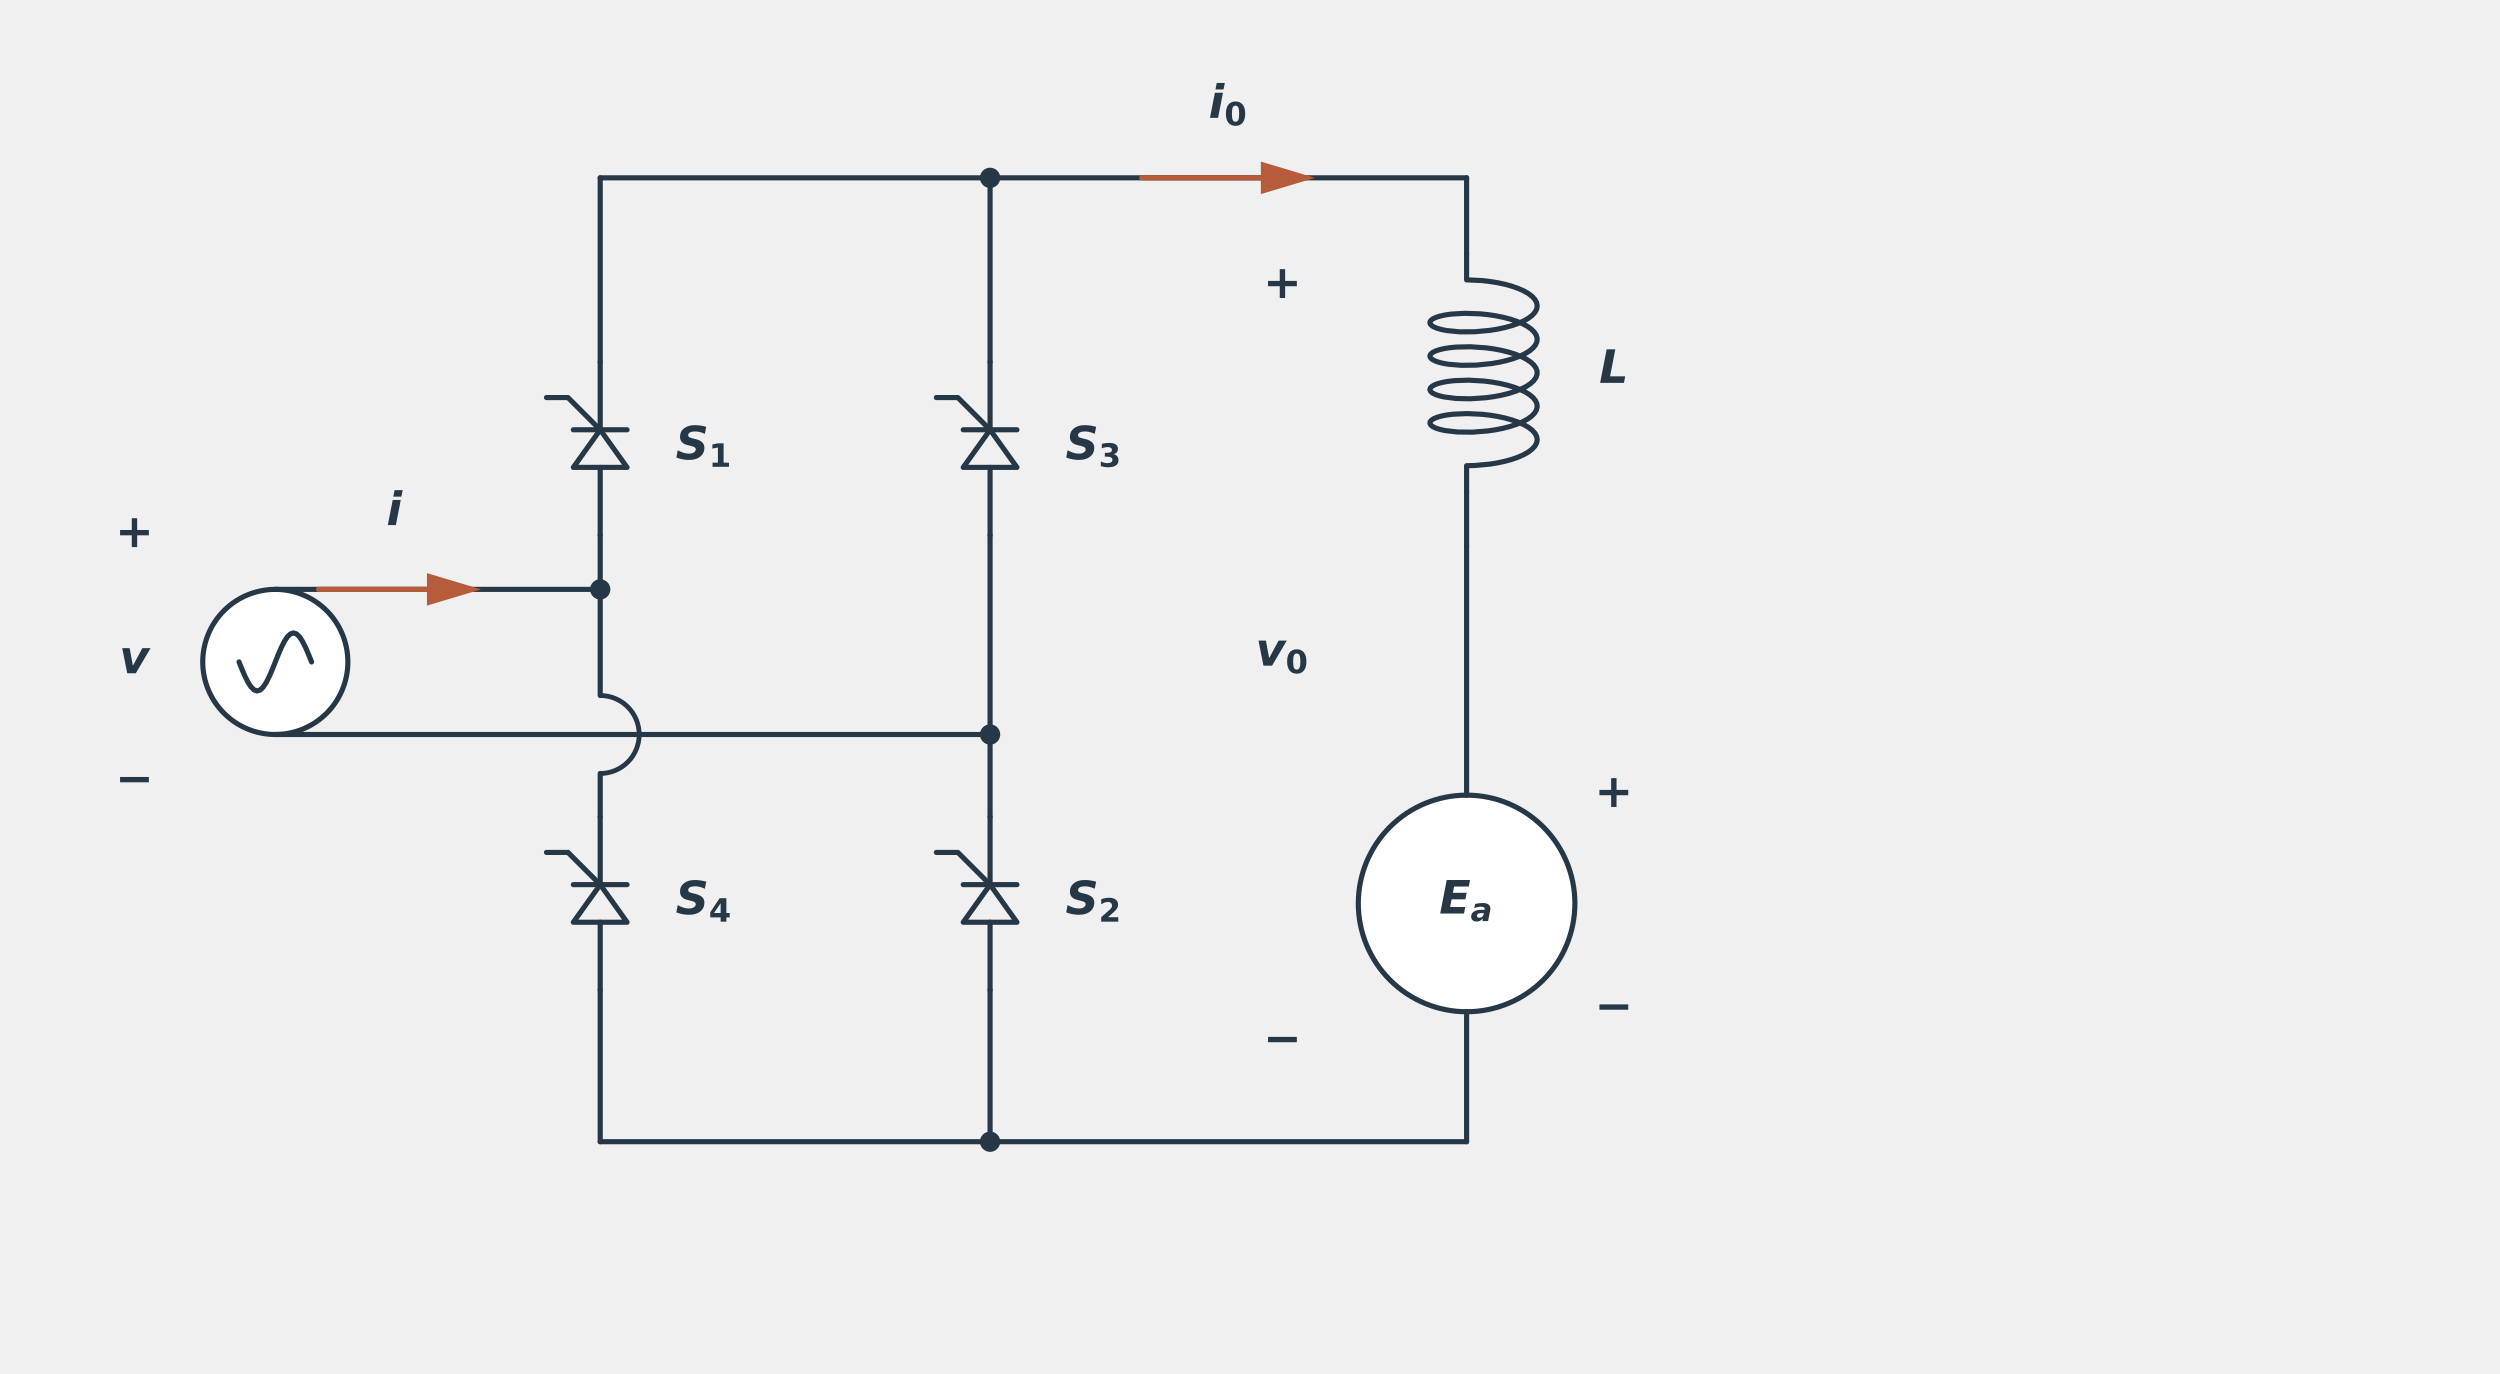
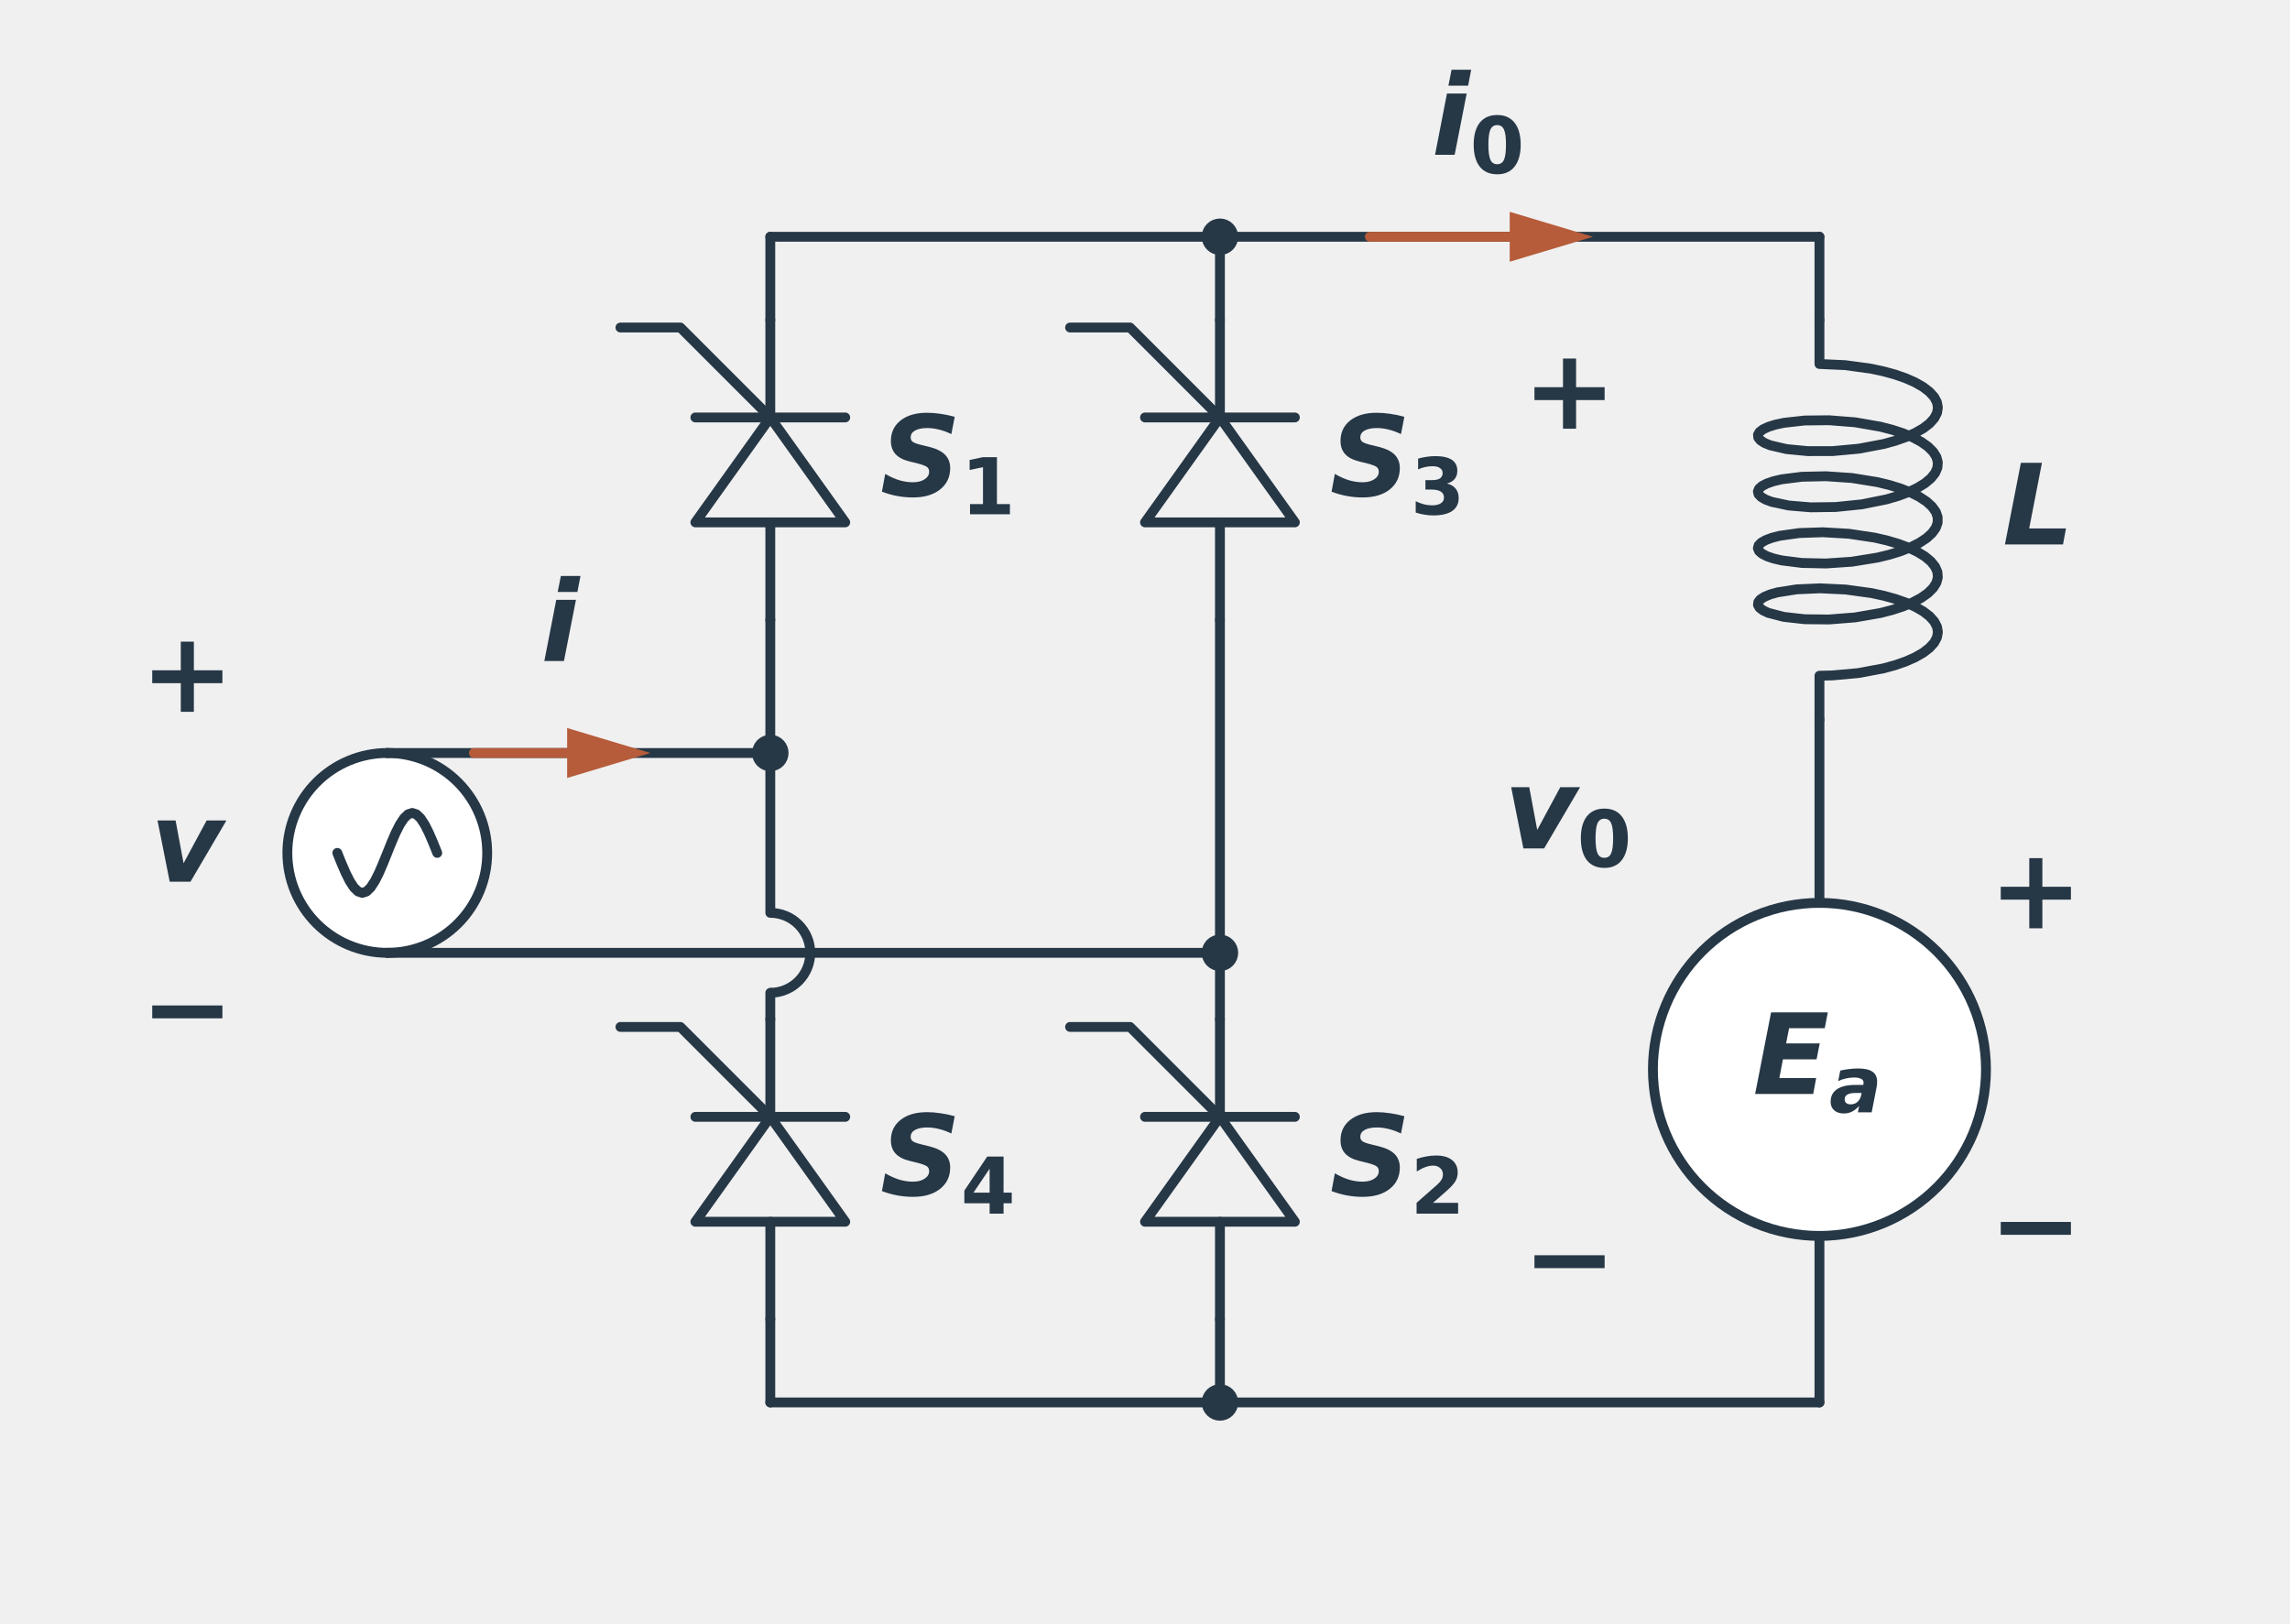
- <svg xmlns="http://www.w3.org/2000/svg" width="777.312pt" height="427.114pt" viewBox="0 0 777.312 427.114" version="1.1">
+ <svg xmlns="http://www.w3.org/2000/svg" width="372.24pt" height="263.859pt" viewBox="0 0 372.24 263.859" version="1.1">
  <defs>
    <style type="text/css">*{stroke-linejoin: round; stroke-linecap: butt}</style>
  </defs>
  <g id="figure_1">
    <g id="patch_1">
-       <path d="M 0 427.114 L 777.312 427.114 L 777.312 0 L 0 0 L 0 427.114 z " style="fill: none" />
+       <path d="M 0 263.859 L 372.24 263.859 L 372.24 0 L 0 0 L 0 263.859 z " style="fill: none" />
    </g>
    <g id="axes_1">
      <g id="patch_2">
-         <path d="M 186.619 240.495 C 189.833 240.495 192.918 239.217 195.191 236.945 C 197.463 234.672 198.741 231.587 198.741 228.373 C 198.741 225.159 197.463 222.074 195.191 219.801 C 192.918 217.529 189.833 216.251 186.619 216.251 " clip-path="url(#pb4f938de0c)" style="fill: none; stroke: #263746; stroke-width: 1.5; stroke-linejoin: miter" />
+         <path d="M 125.213 161.385 C 126.935 161.385 128.589 160.7 129.807 159.482 C 131.025 158.264 131.71 156.611 131.71 154.888 C 131.71 153.166 131.025 151.512 129.807 150.294 C 128.589 149.076 126.935 148.391 125.213 148.391 " clip-path="url(#p6f721d4d35)" style="fill: none; stroke: #263746; stroke-width: 1.6; stroke-linejoin: miter" />
+       </g>
+       <g id="schemdraw-a0-29">
+         <path d="M 137.394 84.913 L 125.213 67.859 L 113.032 84.913 L 137.394 84.913 z " clip-path="url(#p6f721d4d35)" style="fill: none; stroke: #263746; stroke-width: 1.6; stroke-linecap: round" />
      </g>
      <g id="schemdraw-a0-30">
-         <path d="M 194.97 145.322 L 186.619 133.631 L 178.268 145.322 L 194.97 145.322 z " clip-path="url(#pb4f938de0c)" style="fill: none; stroke: #263746; stroke-width: 1.6; stroke-linecap: round" />
+         <path d="M 137.394 198.606 L 125.213 181.552 L 113.032 198.606 L 137.394 198.606 z " clip-path="url(#p6f721d4d35)" style="fill: none; stroke: #263746; stroke-width: 1.6; stroke-linecap: round" />
      </g>
      <g id="schemdraw-a0-31">
-         <path d="M 194.97 286.748 L 186.619 275.057 L 178.268 286.748 L 194.97 286.748 z " clip-path="url(#pb4f938de0c)" style="fill: none; stroke: #263746; stroke-width: 1.6; stroke-linecap: round" />
+         <path d="M 210.483 84.913 L 198.301 67.859 L 186.12 84.913 L 210.483 84.913 z " clip-path="url(#p6f721d4d35)" style="fill: none; stroke: #263746; stroke-width: 1.6; stroke-linecap: round" />
      </g>
      <g id="schemdraw-a0-32">
-         <path d="M 316.192 145.322 L 307.841 133.631 L 299.49 145.322 L 316.192 145.322 z " clip-path="url(#pb4f938de0c)" style="fill: none; stroke: #263746; stroke-width: 1.6; stroke-linecap: round" />
+         <path d="M 210.483 198.606 L 198.301 181.552 L 186.12 198.606 L 210.483 198.606 z " clip-path="url(#p6f721d4d35)" style="fill: none; stroke: #263746; stroke-width: 1.6; stroke-linecap: round" />
      </g>
      <g id="schemdraw-a0-33">
-         <path d="M 316.192 286.748 L 307.841 275.057 L 299.49 286.748 L 316.192 286.748 z " clip-path="url(#pb4f938de0c)" style="fill: none; stroke: #263746; stroke-width: 1.6; stroke-linecap: round" />
+         <path d="M 62.953 154.888 L 62.953 154.888 L 62.953 154.888 M 62.953 122.404 L 62.953 122.404 L 62.953 122.404 L 62.953 122.404 L 62.953 154.888 " clip-path="url(#p6f721d4d35)" style="fill: #ffffff; stroke: #ffffff; stroke-linejoin: miter" />
+       </g>
+       <g id="schemdraw-a0-34">
+         <path d="M 62.953 154.888 C 67.26 154.888 71.392 153.177 74.437 150.131 C 77.483 147.085 79.194 142.954 79.194 138.646 C 79.194 134.339 77.483 130.207 74.437 127.162 C 71.392 124.116 67.26 122.404 62.953 122.404 C 58.645 122.404 54.514 124.116 51.468 127.162 C 48.422 130.207 46.711 134.339 46.711 138.646 C 46.711 142.954 48.422 147.085 51.468 150.131 C 54.514 153.177 58.645 154.888 62.953 154.888 z " clip-path="url(#p6f721d4d35)" style="fill: #ffffff; stroke: #263746; stroke-width: 1.6; stroke-linejoin: miter" />
+       </g>
+       <g id="schemdraw-a0-40">
+         <path d="M 295.753 200.907 L 295.753 200.907 M 295.753 146.767 L 295.753 146.767 L 295.753 146.767 L 295.753 200.907 " clip-path="url(#p6f721d4d35)" style="fill: #ffffff; stroke: #ffffff; stroke-linejoin: miter" />
+       </g>
+       <g id="schemdraw-a0-41">
+         <path d="M 295.753 200.907 C 302.932 200.907 309.817 198.055 314.894 192.978 C 319.97 187.902 322.822 181.016 322.822 173.837 C 322.822 166.658 319.97 159.772 314.894 154.696 C 309.817 149.619 302.932 146.767 295.753 146.767 C 288.574 146.767 281.688 149.619 276.611 154.696 C 271.535 159.772 268.683 166.658 268.683 173.837 C 268.683 181.016 271.535 187.902 276.611 192.978 C 281.688 198.055 288.574 200.907 295.753 200.907 z " clip-path="url(#p6f721d4d35)" style="fill: #ffffff; stroke: #263746; stroke-width: 1.6; stroke-linejoin: miter" />
+       </g>
+       <g id="schemdraw-a0-0">
+         <path d="M 125.213 38.488 L 210.483 38.488 L 295.753 38.488 " clip-path="url(#p6f721d4d35)" style="fill: none; stroke: #263746; stroke-width: 1.6; stroke-linecap: round" />
+       </g>
+       <g id="schemdraw-a0-1">
+         <path d="M 125.213 227.977 L 210.483 227.977 L 295.753 227.977 " clip-path="url(#p6f721d4d35)" style="fill: none; stroke: #263746; stroke-width: 1.6; stroke-linecap: round" />
+       </g>
+       <g id="schemdraw-a0-2">
+         <path d="M 125.213 100.749 L 125.213 84.913 M 137.394 67.859 L 113.032 67.859 M 125.213 67.859 L 125.213 52.023 " clip-path="url(#p6f721d4d35)" style="fill: none; stroke: #263746; stroke-width: 1.6; stroke-linecap: round" />
+       </g>
+       <g id="schemdraw-a0-3">
+         <path d="M 125.213 67.859 L 110.595 53.241 L 100.85 53.241 " clip-path="url(#p6f721d4d35)" style="fill: none; stroke: #263746; stroke-width: 1.6; stroke-linecap: round" />
+       </g>
+       <g id="schemdraw-a0-4">
+         <path d="M 125.213 214.442 L 125.213 198.606 M 137.394 181.552 L 113.032 181.552 M 125.213 181.552 L 125.213 165.716 " clip-path="url(#p6f721d4d35)" style="fill: none; stroke: #263746; stroke-width: 1.6; stroke-linecap: round" />
+       </g>
+       <g id="schemdraw-a0-5">
+         <path d="M 125.213 181.552 L 110.595 166.934 L 100.85 166.934 " clip-path="url(#p6f721d4d35)" style="fill: none; stroke: #263746; stroke-width: 1.6; stroke-linecap: round" />
+       </g>
+       <g id="schemdraw-a0-6">
+         <path d="M 125.213 52.023 L 125.213 45.256 L 125.213 38.488 " clip-path="url(#p6f721d4d35)" style="fill: none; stroke: #263746; stroke-width: 1.6; stroke-linecap: round" />
+       </g>
+       <g id="schemdraw-a0-7">
+         <path d="M 125.213 227.977 L 125.213 221.209 L 125.213 214.442 " clip-path="url(#p6f721d4d35)" style="fill: none; stroke: #263746; stroke-width: 1.6; stroke-linecap: round" />
+       </g>
+       <g id="schemdraw-a0-8">
+         <path d="M 125.213 165.716 L 125.213 163.551 L 125.213 161.385 " clip-path="url(#p6f721d4d35)" style="fill: none; stroke: #263746; stroke-width: 1.6; stroke-linecap: round" />
+       </g>
+       <g id="schemdraw-a0-9">
+         <path d="M 125.213 148.391 L 125.213 124.57 L 125.213 100.749 " clip-path="url(#p6f721d4d35)" style="fill: none; stroke: #263746; stroke-width: 1.6; stroke-linecap: round" />
+       </g>
+       <g id="schemdraw-a0-10">
+         <path d="M 198.301 100.749 L 198.301 84.913 M 210.483 67.859 L 186.12 67.859 M 198.301 67.859 L 198.301 52.023 " clip-path="url(#p6f721d4d35)" style="fill: none; stroke: #263746; stroke-width: 1.6; stroke-linecap: round" />
+       </g>
+       <g id="schemdraw-a0-11">
+         <path d="M 198.301 67.859 L 183.684 53.241 L 173.939 53.241 " clip-path="url(#p6f721d4d35)" style="fill: none; stroke: #263746; stroke-width: 1.6; stroke-linecap: round" />
+       </g>
+       <g id="schemdraw-a0-12">
+         <path d="M 198.301 214.442 L 198.301 198.606 M 210.483 181.552 L 186.12 181.552 M 198.301 181.552 L 198.301 165.716 " clip-path="url(#p6f721d4d35)" style="fill: none; stroke: #263746; stroke-width: 1.6; stroke-linecap: round" />
+       </g>
+       <g id="schemdraw-a0-13">
+         <path d="M 198.301 181.552 L 183.684 166.934 L 173.939 166.934 " clip-path="url(#p6f721d4d35)" style="fill: none; stroke: #263746; stroke-width: 1.6; stroke-linecap: round" />
+       </g>
+       <g id="schemdraw-a0-14">
+         <path d="M 198.301 52.023 L 198.301 45.256 L 198.301 38.488 " clip-path="url(#p6f721d4d35)" style="fill: none; stroke: #263746; stroke-width: 1.6; stroke-linecap: round" />
+       </g>
+       <g id="schemdraw-a0-15">
+         <path d="M 198.301 227.977 L 198.301 221.209 L 198.301 214.442 " clip-path="url(#p6f721d4d35)" style="fill: none; stroke: #263746; stroke-width: 1.6; stroke-linecap: round" />
+       </g>
+       <g id="schemdraw-a0-16">
+         <path d="M 198.301 165.716 L 198.301 133.232 L 198.301 100.749 " clip-path="url(#p6f721d4d35)" style="fill: none; stroke: #263746; stroke-width: 1.6; stroke-linecap: round" />
+       </g>
+       <g id="schemdraw-a0-17">
+         <path d="M 62.953 122.404 L 94.083 122.404 L 125.213 122.404 " clip-path="url(#p6f721d4d35)" style="fill: none; stroke: #263746; stroke-width: 1.6; stroke-linecap: round" />
+       </g>
+       <g id="schemdraw-a0-18">
+         <path d="M 62.953 154.888 L 130.627 154.888 L 198.301 154.888 " clip-path="url(#p6f721d4d35)" style="fill: none; stroke: #263746; stroke-width: 1.6; stroke-linecap: round" />
+       </g>
+       <g id="schemdraw-a0-19">
+         <path d="M 62.953 154.888 L 62.953 154.888 L 62.953 154.888 M 62.953 122.404 L 62.953 122.404 L 62.953 122.404 " clip-path="url(#p6f721d4d35)" style="fill: none; stroke: #263746; stroke-width: 1.6; stroke-linecap: round" />
+       </g>
+       <g id="schemdraw-a0-20">
+         <path d="M 71.073 138.646 L 70.397 136.965 L 69.72 135.398 L 69.043 134.052 L 68.367 133.02 L 67.69 132.371 L 67.013 132.15 L 66.336 132.371 L 65.66 133.02 L 64.983 134.052 L 64.306 135.398 L 63.629 136.965 L 62.953 138.646 L 62.276 140.328 L 61.599 141.895 L 60.922 143.24 L 60.246 144.273 L 59.569 144.922 L 58.892 145.143 L 58.215 144.922 L 57.539 144.273 L 56.862 143.24 L 56.185 141.895 L 55.508 140.328 L 54.832 138.646 " clip-path="url(#p6f721d4d35)" style="fill: none; stroke: #263746; stroke-width: 1.6; stroke-linecap: round" />
+       </g>
+       <g id="schemdraw-a0-21">
+         <path d="M 77.029 122.404 L 91.376 122.404 L 92.188 122.404 " clip-path="url(#p6f721d4d35)" style="fill: none; stroke: #b65c3b; stroke-width: 1.6; stroke-linecap: round" />
      </g>
      <g id="schemdraw-a0-39">
-         <path d="M 85.6 228.373 L 85.6 228.373 M 85.6 183.252 L 85.6 183.252 L 85.6 183.252 L 85.6 228.373 " clip-path="url(#pb4f938de0c)" style="fill: #ffffff; stroke: #ffffff; stroke-linejoin: miter" />
-       </g>
-       <g id="schemdraw-a0-40">
-         <path d="M 85.6 228.373 C 91.583 228.373 97.322 225.996 101.553 221.765 C 105.784 217.535 108.161 211.796 108.161 205.812 C 108.161 199.829 105.784 194.09 101.553 189.859 C 97.322 185.629 91.583 183.252 85.6 183.252 C 79.617 183.252 73.878 185.629 69.647 189.859 C 65.417 194.09 63.039 199.829 63.039 205.812 C 63.039 211.796 65.417 217.535 69.647 221.765 C 73.878 225.996 79.617 228.373 85.6 228.373 z " clip-path="url(#pb4f938de0c)" style="fill: #ffffff; stroke: #263746; stroke-width: 1.6; stroke-linejoin: miter" />
-       </g>
-       <g id="schemdraw-a0-41">
-         <path d="M 456.002 314.576 L 456.002 314.576 M 456.002 247.23 L 456.002 247.23 L 456.002 247.23 L 456.002 314.576 " clip-path="url(#pb4f938de0c)" style="fill: #ffffff; stroke: #ffffff; stroke-linejoin: miter" />
+         <path d="M 92.188 118.344 L 105.723 122.404 L 92.188 126.465 z " clip-path="url(#p6f721d4d35)" style="fill: #b65c3b" />
+       </g>
+       <g id="schemdraw-a0-22">
+         <path d="M 295.753 38.488 L 295.753 45.256 L 295.753 52.023 " clip-path="url(#p6f721d4d35)" style="fill: none; stroke: #263746; stroke-width: 1.6; stroke-linecap: round" />
+       </g>
+       <g id="schemdraw-a0-23">
+         <path d="M 295.753 52.023 L 295.753 59.169 L 299.925 59.358 L 304.135 59.932 L 306.143 60.361 L 308.03 60.878 L 309.755 61.479 L 311.282 62.153 L 312.58 62.892 L 313.62 63.685 L 314.381 64.518 L 314.847 65.38 L 315.007 66.256 L 314.86 67.132 L 314.406 67.995 L 313.658 68.83 L 312.629 69.624 L 311.341 70.366 L 309.823 71.043 L 308.105 71.646 L 306.225 72.168 L 302.136 72.939 L 297.899 73.328 L 293.87 73.337 L 290.387 73.001 L 287.741 72.384 L 286.804 71.996 L 286.154 71.571 L 285.803 71.124 L 285.76 70.668 L 286.025 70.217 L 286.592 69.785 L 287.449 69.386 L 288.579 69.032 L 289.958 68.735 L 293.34 68.355 L 297.312 68.313 L 301.541 68.647 L 305.672 69.366 L 307.591 69.863 L 309.358 70.444 L 310.936 71.101 L 312.291 71.826 L 313.395 72.607 L 314.225 73.432 L 314.763 74.288 L 314.997 75.162 L 314.923 76.039 L 314.542 76.906 L 313.863 77.749 L 312.9 78.554 L 311.672 79.31 L 310.206 80.003 L 308.533 80.625 L 306.688 81.167 L 302.641 81.983 L 298.403 82.418 L 294.33 82.472 L 290.765 82.174 L 288.005 81.586 L 287.003 81.209 L 286.283 80.792 L 285.86 80.349 L 285.742 79.894 L 285.933 79.44 L 286.429 79.003 L 287.218 78.594 L 288.285 78.228 L 289.606 77.917 L 292.898 77.5 L 296.816 77.415 L 301.032 77.703 L 305.194 78.377 L 307.144 78.852 L 308.951 79.414 L 310.577 80.054 L 311.989 80.763 L 313.155 81.532 L 314.052 82.347 L 314.661 83.197 L 314.969 84.068 L 314.969 84.946 L 314.661 85.817 L 314.052 86.666 L 313.155 87.482 L 311.989 88.25 L 310.577 88.96 L 308.951 89.6 L 307.144 90.161 L 305.194 90.637 L 301.032 91.31 L 296.816 91.599 L 292.898 91.514 L 289.606 91.097 L 288.285 90.786 L 287.218 90.419 L 286.429 90.011 L 285.933 89.573 L 285.742 89.12 L 285.86 88.664 L 286.283 88.222 L 287.003 87.805 L 288.005 87.428 L 289.268 87.102 L 292.464 86.65 L 296.324 86.522 L 300.523 86.765 L 304.71 87.392 L 306.688 87.847 L 308.533 88.388 L 310.206 89.01 L 311.672 89.704 L 312.9 90.459 L 313.863 91.264 L 314.542 92.107 L 314.923 92.974 L 314.997 93.852 L 314.763 94.726 L 314.225 95.582 L 313.395 96.407 L 312.291 97.188 L 310.936 97.912 L 309.358 98.57 L 307.591 99.151 L 305.672 99.648 L 301.541 100.366 L 297.312 100.701 L 293.34 100.659 L 289.958 100.279 L 287.449 99.628 L 286.592 99.228 L 286.025 98.796 L 285.76 98.345 L 285.803 97.889 L 286.154 97.442 L 286.804 97.018 L 287.741 96.63 L 288.943 96.291 L 292.041 95.804 L 295.837 95.635 L 300.014 95.832 L 304.221 96.413 L 306.225 96.846 L 308.105 97.367 L 309.823 97.971 L 311.341 98.648 L 312.629 99.389 L 313.658 100.184 L 314.406 101.019 L 314.86 101.882 L 315.007 102.758 L 314.847 103.634 L 314.381 104.495 L 313.62 105.329 L 312.58 106.122 L 311.282 106.861 L 309.755 107.535 L 308.03 108.135 L 306.143 108.653 L 302.048 109.417 L 297.812 109.797 L 295.753 109.844 L 295.753 116.991 L 295.753 116.991 " clip-path="url(#p6f721d4d35)" style="fill: none; stroke: #263746; stroke-width: 1.6; stroke-linecap: round" />
+       </g>
+       <g id="schemdraw-a0-24">
+         <path d="M 295.753 116.991 L 295.753 131.879 L 295.753 146.767 " clip-path="url(#p6f721d4d35)" style="fill: none; stroke: #263746; stroke-width: 1.6; stroke-linecap: round" />
+       </g>
+       <g id="schemdraw-a0-25">
+         <path d="M 295.753 200.907 L 295.753 200.907 M 295.753 146.767 L 295.753 146.767 " clip-path="url(#p6f721d4d35)" style="fill: none; stroke: #263746; stroke-width: 1.6; stroke-linecap: round" />
+       </g>
+       <g id="schemdraw-a0-26">
+         <path d="M 295.753 200.907 L 295.753 214.442 L 295.753 227.977 " clip-path="url(#p6f721d4d35)" style="fill: none; stroke: #263746; stroke-width: 1.6; stroke-linecap: round" />
+       </g>
+       <g id="schemdraw-a0-27">
+         <path d="M 222.664 38.488 L 240.801 38.488 L 245.403 38.488 " clip-path="url(#p6f721d4d35)" style="fill: none; stroke: #b65c3b; stroke-width: 1.6; stroke-linecap: round" />
      </g>
      <g id="schemdraw-a0-42">
-         <path d="M 456.002 314.576 C 464.932 314.576 473.497 311.028 479.812 304.713 C 486.127 298.399 489.675 289.833 489.675 280.903 C 489.675 271.973 486.127 263.407 479.812 257.093 C 473.497 250.778 464.932 247.23 456.002 247.23 C 447.072 247.23 438.506 250.778 432.191 257.093 C 425.877 263.407 422.329 271.973 422.329 280.903 C 422.329 289.833 425.877 298.399 432.191 304.713 C 438.506 311.028 447.072 314.576 456.002 314.576 z " clip-path="url(#pb4f938de0c)" style="fill: #ffffff; stroke: #263746; stroke-width: 1.6; stroke-linejoin: miter" />
-       </g>
-       <g id="schemdraw-a0-0">
-         <path d="M 186.619 112.539 L 186.619 83.917 L 186.619 55.295 " clip-path="url(#pb4f938de0c)" style="fill: none; stroke: #263746; stroke-width: 1.6; stroke-linecap: round" />
-       </g>
-       <g id="schemdraw-a0-1">
-         <path d="M 186.619 55.295 L 321.31 55.295 L 456.002 55.295 " clip-path="url(#pb4f938de0c)" style="fill: none; stroke: #263746; stroke-width: 1.6; stroke-linecap: round" />
-       </g>
-       <g id="schemdraw-a0-2">
-         <path d="M 186.619 307.841 L 186.619 331.412 L 186.619 354.983 " clip-path="url(#pb4f938de0c)" style="fill: none; stroke: #263746; stroke-width: 1.6; stroke-linecap: round" />
-       </g>
-       <g id="schemdraw-a0-3">
-         <path d="M 186.619 354.983 L 321.31 354.983 L 456.002 354.983 " clip-path="url(#pb4f938de0c)" style="fill: none; stroke: #263746; stroke-width: 1.6; stroke-linecap: round" />
-       </g>
-       <g id="schemdraw-a0-4">
-         <path d="M 307.841 112.539 L 307.841 83.917 L 307.841 55.295 " clip-path="url(#pb4f938de0c)" style="fill: none; stroke: #263746; stroke-width: 1.6; stroke-linecap: round" />
-       </g>
-       <g id="schemdraw-a0-5">
-         <path d="M 307.841 307.841 L 307.841 331.412 L 307.841 354.983 " clip-path="url(#pb4f938de0c)" style="fill: none; stroke: #263746; stroke-width: 1.6; stroke-linecap: round" />
-       </g>
-       <g id="schemdraw-a0-6">
-         <path d="M 186.619 166.415 L 186.619 145.322 M 194.97 133.631 L 178.268 133.631 M 186.619 133.631 L 186.619 112.539 " clip-path="url(#pb4f938de0c)" style="fill: none; stroke: #263746; stroke-width: 1.6; stroke-linecap: round" />
-       </g>
-       <g id="schemdraw-a0-7">
-         <path d="M 186.619 133.631 L 176.598 123.61 L 169.917 123.61 " clip-path="url(#pb4f938de0c)" style="fill: none; stroke: #263746; stroke-width: 1.6; stroke-linecap: round" />
-       </g>
-       <g id="schemdraw-a0-8">
-         <path d="M 186.619 307.841 L 186.619 286.748 M 194.97 275.057 L 178.268 275.057 M 186.619 275.057 L 186.619 253.965 " clip-path="url(#pb4f938de0c)" style="fill: none; stroke: #263746; stroke-width: 1.6; stroke-linecap: round" />
-       </g>
-       <g id="schemdraw-a0-9">
-         <path d="M 186.619 275.057 L 176.598 265.036 L 169.917 265.036 " clip-path="url(#pb4f938de0c)" style="fill: none; stroke: #263746; stroke-width: 1.6; stroke-linecap: round" />
-       </g>
-       <g id="schemdraw-a0-10">
-         <path d="M 186.619 253.965 L 186.619 247.23 L 186.619 240.495 " clip-path="url(#pb4f938de0c)" style="fill: none; stroke: #263746; stroke-width: 1.6; stroke-linecap: round" />
-       </g>
-       <g id="schemdraw-a0-11">
-         <path d="M 186.619 216.251 L 186.619 191.333 L 186.619 166.415 " clip-path="url(#pb4f938de0c)" style="fill: none; stroke: #263746; stroke-width: 1.6; stroke-linecap: round" />
-       </g>
-       <g id="schemdraw-a0-12">
-         <path d="M 307.841 166.415 L 307.841 145.322 M 316.192 133.631 L 299.49 133.631 M 307.841 133.631 L 307.841 112.539 " clip-path="url(#pb4f938de0c)" style="fill: none; stroke: #263746; stroke-width: 1.6; stroke-linecap: round" />
-       </g>
-       <g id="schemdraw-a0-13">
-         <path d="M 307.841 133.631 L 297.82 123.61 L 291.139 123.61 " clip-path="url(#pb4f938de0c)" style="fill: none; stroke: #263746; stroke-width: 1.6; stroke-linecap: round" />
-       </g>
-       <g id="schemdraw-a0-14">
-         <path d="M 307.841 307.841 L 307.841 286.748 M 316.192 275.057 L 299.49 275.057 M 307.841 275.057 L 307.841 253.965 " clip-path="url(#pb4f938de0c)" style="fill: none; stroke: #263746; stroke-width: 1.6; stroke-linecap: round" />
-       </g>
-       <g id="schemdraw-a0-15">
-         <path d="M 307.841 275.057 L 297.82 265.036 L 291.139 265.036 " clip-path="url(#pb4f938de0c)" style="fill: none; stroke: #263746; stroke-width: 1.6; stroke-linecap: round" />
-       </g>
-       <g id="schemdraw-a0-16">
-         <path d="M 307.841 253.965 L 307.841 210.19 L 307.841 166.415 " clip-path="url(#pb4f938de0c)" style="fill: none; stroke: #263746; stroke-width: 1.6; stroke-linecap: round" />
-       </g>
-       <g id="schemdraw-a0-17">
-         <path d="M 85.6 183.252 L 136.11 183.252 L 186.619 183.252 " clip-path="url(#pb4f938de0c)" style="fill: none; stroke: #263746; stroke-width: 1.6; stroke-linecap: round" />
-       </g>
-       <g id="schemdraw-a0-18">
-         <path d="M 85.6 228.373 L 196.721 228.373 L 307.841 228.373 " clip-path="url(#pb4f938de0c)" style="fill: none; stroke: #263746; stroke-width: 1.6; stroke-linecap: round" />
-       </g>
-       <g id="schemdraw-a0-19">
-         <path d="M 99.069 183.252 L 124.324 183.252 L 132.742 183.252 " clip-path="url(#pb4f938de0c)" style="fill: none; stroke: #b65c3b; stroke-width: 1.6; stroke-linecap: round" />
+         <path d="M 245.403 34.428 L 258.938 38.488 L 245.403 42.549 z " clip-path="url(#p6f721d4d35)" style="fill: #b65c3b" />
+       </g>
+       <g id="schemdraw-a0-35">
+         <path d="M 125.213 124.57 C 125.787 124.57 126.338 124.342 126.744 123.936 C 127.15 123.53 127.379 122.979 127.379 122.404 C 127.379 121.83 127.15 121.279 126.744 120.873 C 126.338 120.467 125.787 120.239 125.213 120.239 C 124.639 120.239 124.088 120.467 123.682 120.873 C 123.276 121.279 123.047 121.83 123.047 122.404 C 123.047 122.979 123.276 123.53 123.682 123.936 C 124.088 124.342 124.639 124.57 125.213 124.57 z " clip-path="url(#p6f721d4d35)" style="fill: #263746; stroke: #263746; stroke-width: 1.6; stroke-linejoin: miter" />
+       </g>
+       <g id="schemdraw-a0-36">
+         <path d="M 198.301 157.054 C 198.876 157.054 199.427 156.826 199.833 156.419 C 200.239 156.013 200.467 155.462 200.467 154.888 C 200.467 154.314 200.239 153.763 199.833 153.357 C 199.427 152.951 198.876 152.723 198.301 152.723 C 197.727 152.723 197.176 152.951 196.77 153.357 C 196.364 153.763 196.136 154.314 196.136 154.888 C 196.136 155.462 196.364 156.013 196.77 156.419 C 197.176 156.826 197.727 157.054 198.301 157.054 z " clip-path="url(#p6f721d4d35)" style="fill: #263746; stroke: #263746; stroke-width: 1.6; stroke-linejoin: miter" />
+       </g>
+       <g id="schemdraw-a0-37">
+         <path d="M 198.301 40.654 C 198.876 40.654 199.427 40.426 199.833 40.019 C 200.239 39.613 200.467 39.062 200.467 38.488 C 200.467 37.914 200.239 37.363 199.833 36.957 C 199.427 36.551 198.876 36.323 198.301 36.323 C 197.727 36.323 197.176 36.551 196.77 36.957 C 196.364 37.363 196.136 37.914 196.136 38.488 C 196.136 39.062 196.364 39.613 196.77 40.019 C 197.176 40.426 197.727 40.654 198.301 40.654 z " clip-path="url(#p6f721d4d35)" style="fill: #263746; stroke: #263746; stroke-width: 1.6; stroke-linejoin: miter" />
      </g>
      <g id="schemdraw-a0-38">
-         <path d="M 132.742 178.201 L 149.579 183.252 L 132.742 188.303 z " clip-path="url(#pb4f938de0c)" style="fill: #b65c3b" />
-       </g>
-       <g id="schemdraw-a0-20">
-         <path d="M 85.6 228.373 L 85.6 228.373 M 85.6 183.252 L 85.6 183.252 " clip-path="url(#pb4f938de0c)" style="fill: none; stroke: #263746; stroke-width: 1.6; stroke-linecap: round" />
-       </g>
-       <g id="schemdraw-a0-21">
-         <path d="M 96.881 205.812 L 95.941 203.477 L 95.001 201.3 L 94.061 199.431 L 93.121 197.997 L 92.181 197.096 L 91.24 196.788 L 90.3 197.096 L 89.36 197.997 L 88.42 199.431 L 87.48 201.3 L 86.54 203.477 L 85.6 205.812 L 84.66 208.148 L 83.72 210.325 L 82.78 212.194 L 81.84 213.628 L 80.9 214.529 L 79.96 214.837 L 79.02 214.529 L 78.08 213.628 L 77.14 212.194 L 76.2 210.325 L 75.26 208.148 L 74.32 205.812 " clip-path="url(#pb4f938de0c)" style="fill: none; stroke: #263746; stroke-width: 1.6; stroke-linecap: round" />
-       </g>
-       <g id="schemdraw-a0-22">
-         <path d="M 456.002 55.295 L 456.002 67.08 L 456.002 78.866 " clip-path="url(#pb4f938de0c)" style="fill: none; stroke: #263746; stroke-width: 1.6; stroke-linecap: round" />
-       </g>
-       <g id="schemdraw-a0-23">
-         <path d="M 456.002 78.866 L 456.002 87.015 L 460.759 87.23 L 463.18 87.502 L 465.56 87.884 L 467.85 88.373 L 470.001 88.963 L 471.968 89.647 L 473.71 90.417 L 475.189 91.259 L 476.375 92.163 L 477.243 93.113 L 477.774 94.096 L 477.957 95.095 L 477.789 96.094 L 477.272 97.078 L 476.418 98.03 L 475.245 98.936 L 473.777 99.781 L 472.046 100.554 L 470.087 101.242 L 467.943 101.836 L 465.658 102.329 L 463.281 102.716 L 458.45 103.159 L 453.855 103.17 L 449.883 102.786 L 448.237 102.469 L 446.866 102.082 L 445.798 101.64 L 445.057 101.156 L 444.657 100.646 L 444.607 100.126 L 444.909 99.612 L 445.556 99.119 L 446.534 98.664 L 447.822 98.26 L 449.394 97.922 L 451.216 97.661 L 455.454 97.413 L 460.179 97.576 L 462.602 97.822 L 464.996 98.178 L 467.312 98.641 L 469.501 99.208 L 471.516 99.87 L 473.315 100.62 L 474.861 101.446 L 476.119 102.337 L 477.065 103.277 L 477.678 104.254 L 477.945 105.25 L 477.861 106.251 L 477.427 107.239 L 476.653 108.2 L 475.554 109.119 L 474.154 109.98 L 472.483 110.771 L 470.575 111.48 L 468.471 112.098 L 466.216 112.616 L 463.856 113.028 L 459.024 113.524 L 454.38 113.585 L 450.314 113.246 L 448.608 112.947 L 447.168 112.575 L 446.025 112.145 L 445.204 111.67 L 444.721 111.165 L 444.587 110.646 L 444.805 110.129 L 445.37 109.63 L 446.27 109.164 L 447.487 108.746 L 448.993 108.391 L 450.759 108.111 L 452.746 107.916 L 457.214 107.819 L 462.022 108.148 L 464.428 108.478 L 466.767 108.916 L 468.991 109.458 L 471.051 110.098 L 472.906 110.828 L 474.515 111.637 L 475.845 112.513 L 476.868 113.443 L 477.563 114.412 L 477.913 115.405 L 477.913 116.406 L 477.563 117.399 L 476.868 118.368 L 475.845 119.298 L 474.515 120.174 L 472.906 120.983 L 471.051 121.713 L 468.991 122.354 L 466.767 122.896 L 464.428 123.334 L 462.022 123.664 L 457.214 123.993 L 452.746 123.895 L 448.993 123.42 L 447.487 123.065 L 446.27 122.648 L 445.37 122.182 L 444.805 121.683 L 444.587 121.166 L 444.721 120.647 L 445.204 120.142 L 446.025 119.667 L 447.168 119.236 L 448.608 118.865 L 450.314 118.566 L 452.252 118.35 L 456.653 118.204 L 461.442 118.48 L 463.856 118.784 L 466.216 119.196 L 468.471 119.714 L 470.575 120.332 L 472.483 121.041 L 474.154 121.832 L 475.554 122.693 L 476.653 123.611 L 477.427 124.572 L 477.861 125.561 L 477.945 126.562 L 477.678 127.558 L 477.065 128.534 L 476.119 129.475 L 474.861 130.365 L 473.315 131.191 L 471.516 131.941 L 469.501 132.604 L 467.312 133.17 L 464.996 133.634 L 462.602 133.99 L 457.78 134.371 L 453.251 134.323 L 449.394 133.89 L 447.822 133.552 L 446.534 133.148 L 445.556 132.692 L 444.909 132.2 L 444.607 131.685 L 444.657 131.165 L 445.057 130.656 L 445.798 130.172 L 446.866 129.73 L 448.237 129.343 L 449.883 129.025 L 451.769 128.788 L 456.098 128.595 L 460.861 128.819 L 463.281 129.096 L 465.658 129.483 L 467.943 129.976 L 470.087 130.57 L 472.046 131.258 L 473.777 132.031 L 475.245 132.876 L 476.418 133.782 L 477.272 134.734 L 477.789 135.718 L 477.957 136.717 L 477.774 137.716 L 477.243 138.698 L 476.375 139.649 L 475.189 140.552 L 473.71 141.395 L 471.968 142.164 L 470.001 142.849 L 467.85 143.439 L 465.56 143.928 L 463.18 144.31 L 458.35 144.744 L 456.002 144.797 L 456.002 152.946 L 456.002 152.946 " clip-path="url(#pb4f938de0c)" style="fill: none; stroke: #263746; stroke-width: 1.6; stroke-linecap: round" />
-       </g>
-       <g id="schemdraw-a0-24">
-         <path d="M 456.002 152.946 L 456.002 161.364 L 456.002 169.782 " clip-path="url(#pb4f938de0c)" style="fill: none; stroke: #263746; stroke-width: 1.6; stroke-linecap: round" />
-       </g>
-       <g id="schemdraw-a0-25">
-         <path d="M 456.002 169.782 L 456.002 208.506 L 456.002 247.23 " clip-path="url(#pb4f938de0c)" style="fill: none; stroke: #263746; stroke-width: 1.6; stroke-linecap: round" />
-       </g>
-       <g id="schemdraw-a0-26">
-         <path d="M 456.002 314.576 L 456.002 314.576 M 456.002 247.23 L 456.002 247.23 " clip-path="url(#pb4f938de0c)" style="fill: none; stroke: #263746; stroke-width: 1.6; stroke-linecap: round" />
-       </g>
-       <g id="schemdraw-a0-27">
-         <path d="M 456.002 314.576 L 456.002 334.779 L 456.002 354.983 " clip-path="url(#pb4f938de0c)" style="fill: none; stroke: #263746; stroke-width: 1.6; stroke-linecap: round" />
-       </g>
-       <g id="schemdraw-a0-28">
-         <path d="M 354.983 55.295 L 381.921 55.295 L 392.023 55.295 " clip-path="url(#pb4f938de0c)" style="fill: none; stroke: #b65c3b; stroke-width: 1.6; stroke-linecap: round" />
-       </g>
-       <g id="schemdraw-a0-43">
-         <path d="M 392.023 50.244 L 408.86 55.295 L 392.023 60.346 z " clip-path="url(#pb4f938de0c)" style="fill: #b65c3b" />
-       </g>
-       <g id="schemdraw-a0-34">
-         <path d="M 186.619 185.609 C 187.244 185.609 187.844 185.36 188.286 184.918 C 188.728 184.476 188.976 183.877 188.976 183.252 C 188.976 182.626 188.728 182.027 188.286 181.585 C 187.844 181.143 187.244 180.894 186.619 180.894 C 185.994 180.894 185.394 181.143 184.952 181.585 C 184.51 182.027 184.262 182.626 184.262 183.252 C 184.262 183.877 184.51 184.476 184.952 184.918 C 185.394 185.36 185.994 185.609 186.619 185.609 z " clip-path="url(#pb4f938de0c)" style="fill: #263746; stroke: #263746; stroke-width: 1.6; stroke-linejoin: miter" />
-       </g>
-       <g id="schemdraw-a0-35">
-         <path d="M 307.841 230.73 C 308.466 230.73 309.066 230.482 309.508 230.04 C 309.95 229.598 310.198 228.998 310.198 228.373 C 310.198 227.748 309.95 227.148 309.508 226.706 C 309.066 226.264 308.466 226.016 307.841 226.016 C 307.216 226.016 306.616 226.264 306.174 226.706 C 305.732 227.148 305.484 227.748 305.484 228.373 C 305.484 228.998 305.732 229.598 306.174 230.04 C 306.616 230.482 307.216 230.73 307.841 230.73 z " clip-path="url(#pb4f938de0c)" style="fill: #263746; stroke: #263746; stroke-width: 1.6; stroke-linejoin: miter" />
-       </g>
-       <g id="schemdraw-a0-36">
-         <path d="M 307.841 57.652 C 308.466 57.652 309.066 57.403 309.508 56.961 C 309.95 56.519 310.198 55.92 310.198 55.295 C 310.198 54.67 309.95 54.07 309.508 53.628 C 309.066 53.186 308.466 52.938 307.841 52.938 C 307.216 52.938 306.616 53.186 306.174 53.628 C 305.732 54.07 305.484 54.67 305.484 55.295 C 305.484 55.92 305.732 56.519 306.174 56.961 C 306.616 57.403 307.216 57.652 307.841 57.652 z " clip-path="url(#pb4f938de0c)" style="fill: #263746; stroke: #263746; stroke-width: 1.6; stroke-linejoin: miter" />
-       </g>
-       <g id="schemdraw-a0-37">
-         <path d="M 307.841 357.34 C 308.466 357.34 309.066 357.092 309.508 356.65 C 309.95 356.208 310.198 355.608 310.198 354.983 C 310.198 354.358 309.95 353.758 309.508 353.316 C 309.066 352.874 308.466 352.626 307.841 352.626 C 307.216 352.626 306.616 352.874 306.174 353.316 C 305.732 353.758 305.484 354.358 305.484 354.983 C 305.484 355.608 305.732 356.208 306.174 356.65 C 306.616 357.092 307.216 357.34 307.841 357.34 z " clip-path="url(#pb4f938de0c)" style="fill: #263746; stroke: #263746; stroke-width: 1.6; stroke-linejoin: miter" />
+         <path d="M 198.301 230.142 C 198.876 230.142 199.427 229.914 199.833 229.508 C 200.239 229.102 200.467 228.551 200.467 227.977 C 200.467 227.402 200.239 226.851 199.833 226.445 C 199.427 226.039 198.876 225.811 198.301 225.811 C 197.727 225.811 197.176 226.039 196.77 226.445 C 196.364 226.851 196.136 227.402 196.136 227.977 C 196.136 228.551 196.364 229.102 196.77 229.508 C 197.176 229.914 197.727 230.142 198.301 230.142 z " clip-path="url(#p6f721d4d35)" style="fill: #263746; stroke: #263746; stroke-width: 1.6; stroke-linejoin: miter" />
      </g>
      <g id="text_1">
-         <g style="fill: #263746" transform="translate(210.0788 143.1915)">
-           <text>
-             <tspan x="0" y="-0.391" style="font-style: oblique; font-weight: 700; font-size: 14.3px; font-family: 'DejaVu Sans'; fill: #263746">S</tspan>
-             <tspan x="10.297" y="1.953" style="font-weight: 700; font-size: 10.01px; font-family: 'DejaVu Sans'; fill: #263746">1</tspan>
+         <g style="fill: #263746" transform="translate(143.0791 81.11359)">
+           <text>
+             <tspan x="0" y="-0.5" style="font-style: oblique; font-weight: 700; font-size: 18.2px; font-family: 'DejaVu Sans'; fill: #263746">S</tspan>
+             <tspan x="13.099" y="2.486" style="font-weight: 700; font-size: 12.74px; font-family: 'DejaVu Sans'; fill: #263746">1</tspan>
          </text>
        </g>
      </g>
      <g id="text_2">
-         <g style="fill: #263746" transform="translate(210.0788 284.6175)">
-           <text>
-             <tspan x="0" y="-0.391" style="font-style: oblique; font-weight: 700; font-size: 14.3px; font-family: 'DejaVu Sans'; fill: #263746">S</tspan>
-             <tspan x="10.297" y="1.953" style="font-weight: 700; font-size: 10.01px; font-family: 'DejaVu Sans'; fill: #263746">4</tspan>
+         <g style="fill: #263746" transform="translate(143.0791 194.8066)">
+           <text>
+             <tspan x="0" y="-0.5" style="font-style: oblique; font-weight: 700; font-size: 18.2px; font-family: 'DejaVu Sans'; fill: #263746">S</tspan>
+             <tspan x="13.099" y="2.486" style="font-weight: 700; font-size: 12.74px; font-family: 'DejaVu Sans'; fill: #263746">4</tspan>
          </text>
        </g>
      </g>
      <g id="text_3">
-         <g style="fill: #263746" transform="translate(331.3011 143.1915)">
-           <text>
-             <tspan x="0" y="-0.391" style="font-style: oblique; font-weight: 700; font-size: 14.3px; font-family: 'DejaVu Sans'; fill: #263746">S</tspan>
-             <tspan x="10.297" y="1.953" style="font-weight: 700; font-size: 10.01px; font-family: 'DejaVu Sans'; fill: #263746">3</tspan>
+         <g style="fill: #263746" transform="translate(216.1674 81.11359)">
+           <text>
+             <tspan x="0" y="-0.5" style="font-style: oblique; font-weight: 700; font-size: 18.2px; font-family: 'DejaVu Sans'; fill: #263746">S</tspan>
+             <tspan x="13.099" y="2.486" style="font-weight: 700; font-size: 12.74px; font-family: 'DejaVu Sans'; fill: #263746">3</tspan>
          </text>
        </g>
      </g>
      <g id="text_4">
-         <g style="fill: #263746" transform="translate(331.3011 284.6175)">
-           <text>
-             <tspan x="0" y="-0.391" style="font-style: oblique; font-weight: 700; font-size: 14.3px; font-family: 'DejaVu Sans'; fill: #263746">S</tspan>
-             <tspan x="10.297" y="1.953" style="font-weight: 700; font-size: 10.01px; font-family: 'DejaVu Sans'; fill: #263746">2</tspan>
+         <g style="fill: #263746" transform="translate(216.1674 194.8066)">
+           <text>
+             <tspan x="0" y="-0.5" style="font-style: oblique; font-weight: 700; font-size: 18.2px; font-family: 'DejaVu Sans'; fill: #263746">S</tspan>
+             <tspan x="13.099" y="2.486" style="font-weight: 700; font-size: 12.74px; font-family: 'DejaVu Sans'; fill: #263746">2</tspan>
          </text>
        </g>
      </g>
      <g id="text_5">
-         <g style="fill: #263746" transform="translate(120.1379 163.3969)">
-           <text>
-             <tspan x="0" y="-0.141" style="font-style: oblique; font-weight: 700; font-size: 14.3px; font-family: 'DejaVu Sans'; fill: #263746">i</tspan>
+         <g style="fill: #263746" transform="translate(87.92012 107.6441)">
+           <text>
+             <tspan x="0" y="-0.188" style="font-style: oblique; font-weight: 700; font-size: 18.2px; font-family: 'DejaVu Sans'; fill: #263746">i</tspan>
          </text>
        </g>
      </g>
      <g id="text_6">
-         <g style="fill: #263746" transform="translate(35.81957 170.1298)">
-           <text>
-             <tspan x="0" y="-0.031" style="font-weight: 700; font-size: 14.3px; font-family: 'DejaVu Sans'; fill: #263746">+</tspan>
+         <g style="fill: #263746" transform="translate(22.82484 116.3043)">
+           <text>
+             <tspan x="0" y="-0.594" style="font-weight: 700; font-size: 18.2px; font-family: 'DejaVu Sans'; fill: #263746">+</tspan>
          </text>
        </g>
      </g>
      <g id="text_7">
-         <g style="fill: #263746" transform="translate(35.81957 247.5774)">
-           <text>
-             <tspan x="0" y="-0.688" style="font-weight: 700; font-size: 14.3px; font-family: 'DejaVu Sans'; fill: #263746">−</tspan>
+         <g style="fill: #263746" transform="translate(24.46284 143.3741)">
+           <text>
+             <tspan x="0" y="-0.047" style="font-style: oblique; font-weight: 700; font-size: 18.2px; font-family: 'DejaVu Sans'; fill: #263746">v</tspan>
          </text>
        </g>
      </g>
      <g id="text_8">
-         <g style="fill: #263746" transform="translate(37.10657 209.527)">
-           <text>
-             <tspan x="0" y="-0.188" style="font-style: oblique; font-weight: 700; font-size: 14.3px; font-family: 'DejaVu Sans'; fill: #263746">v</tspan>
+         <g style="fill: #263746" transform="translate(22.82484 170.4438)">
+           <text>
+             <tspan x="0" y="-0.25" style="font-weight: 700; font-size: 18.2px; font-family: 'DejaVu Sans'; fill: #263746">−</tspan>
          </text>
        </g>
      </g>
      <g id="text_9">
-         <g style="fill: #263746" transform="translate(497.2208 119.6205)">
-           <text>
-             <tspan x="0" y="-0.578" style="font-style: oblique; font-weight: 700; font-size: 14.3px; font-family: 'DejaVu Sans'; fill: #263746">L</tspan>
+         <g style="fill: #263746" transform="translate(325.5293 89.23452)">
+           <text>
+             <tspan x="0" y="-0.734" style="font-style: oblique; font-weight: 700; font-size: 18.2px; font-family: 'DejaVu Sans'; fill: #263746">L</tspan>
          </text>
        </g>
      </g>
      <g id="text_10">
-         <g style="fill: #263746" transform="translate(447.4932 284.6175)">
-           <text>
-             <tspan x="0" y="-0.578" style="font-style: oblique; font-weight: 700; font-size: 14.3px; font-family: 'DejaVu Sans'; fill: #263746">E</tspan>
-             <tspan x="9.766" y="1.766" style="font-style: oblique; font-weight: 700; font-size: 10.01px; font-family: 'DejaVu Sans'; fill: #263746">a</tspan>
+         <g style="fill: #263746" transform="translate(284.9236 178.5648)">
+           <text>
+             <tspan x="0" y="-0.734" style="font-style: oblique; font-weight: 700; font-size: 18.2px; font-family: 'DejaVu Sans'; fill: #263746">E</tspan>
+             <tspan x="12.424" y="2.252" style="font-style: oblique; font-weight: 700; font-size: 12.74px; font-family: 'DejaVu Sans'; fill: #263746">a</tspan>
          </text>
        </g>
      </g>
      <g id="text_11">
-         <g style="fill: #263746" transform="translate(495.7908 250.9446)">
-           <text>
-             <tspan x="0" y="-0.031" style="font-weight: 700; font-size: 14.3px; font-family: 'DejaVu Sans'; fill: #263746">+</tspan>
+         <g style="fill: #263746" transform="translate(323.2993 151.495)">
+           <text>
+             <tspan x="0" y="-0.594" style="font-weight: 700; font-size: 18.2px; font-family: 'DejaVu Sans'; fill: #263746">+</tspan>
          </text>
        </g>
      </g>
      <g id="text_12">
-         <g style="fill: #263746" transform="translate(495.7908 318.2904)">
-           <text>
-             <tspan x="0" y="-0.688" style="font-weight: 700; font-size: 14.3px; font-family: 'DejaVu Sans'; fill: #263746">−</tspan>
+         <g style="fill: #263746" transform="translate(323.2993 205.6345)">
+           <text>
+             <tspan x="0" y="-0.25" style="font-weight: 700; font-size: 18.2px; font-family: 'DejaVu Sans'; fill: #263746">−</tspan>
          </text>
        </g>
      </g>
      <g id="text_13">
-         <g style="fill: #263746" transform="translate(375.7724 36.78695)">
-           <text>
-             <tspan x="0" y="-0.141" style="font-style: oblique; font-weight: 700; font-size: 14.3px; font-family: 'DejaVu Sans'; fill: #263746">i</tspan>
-             <tspan x="4.901" y="2.203" style="font-weight: 700; font-size: 10.01px; font-family: 'DejaVu Sans'; fill: #263746">0</tspan>
+         <g style="fill: #263746" transform="translate(232.7042 25.352)">
+           <text>
+             <tspan x="0" y="-0.188" style="font-style: oblique; font-weight: 700; font-size: 18.2px; font-family: 'DejaVu Sans'; fill: #263746">i</tspan>
+             <tspan x="6.234" y="2.798" style="font-weight: 700; font-size: 12.74px; font-family: 'DejaVu Sans'; fill: #263746">0</tspan>
          </text>
        </g>
      </g>
      <g id="text_14">
-         <g style="fill: #263746" transform="translate(392.7519 92.68222)">
-           <text>
-             <tspan x="0" y="-0.031" style="font-weight: 700; font-size: 14.3px; font-family: 'DejaVu Sans'; fill: #263746">+</tspan>
+         <g style="fill: #263746" transform="translate(247.5039 70.28568)">
+           <text>
+             <tspan x="0" y="-0.594" style="font-weight: 700; font-size: 18.2px; font-family: 'DejaVu Sans'; fill: #263746">+</tspan>
          </text>
        </g>
      </g>
      <g id="text_15">
-         <g style="fill: #263746" transform="translate(392.7519 328.3922)">
-           <text>
-             <tspan x="0" y="-0.688" style="font-weight: 700; font-size: 14.3px; font-family: 'DejaVu Sans'; fill: #263746">−</tspan>
+         <g style="fill: #263746" transform="translate(247.5039 211.0485)">
+           <text>
+             <tspan x="0" y="-0.25" style="font-weight: 700; font-size: 18.2px; font-family: 'DejaVu Sans'; fill: #263746">−</tspan>
          </text>
        </g>
      </g>
      <g id="text_16">
-         <g style="fill: #263746" transform="translate(390.3924 207.1699)">
-           <text>
-             <tspan x="0" y="-0.188" style="font-style: oblique; font-weight: 700; font-size: 14.3px; font-family: 'DejaVu Sans'; fill: #263746">v</tspan>
-             <tspan x="9.32" y="2.156" style="font-weight: 700; font-size: 10.01px; font-family: 'DejaVu Sans'; fill: #263746">0</tspan>
+         <g style="fill: #263746" transform="translate(244.5009 137.9601)">
+           <text>
+             <tspan x="0" y="-0.047" style="font-style: oblique; font-weight: 700; font-size: 18.2px; font-family: 'DejaVu Sans'; fill: #263746">v</tspan>
+             <tspan x="11.856" y="2.939" style="font-weight: 700; font-size: 12.74px; font-family: 'DejaVu Sans'; fill: #263746">0</tspan>
          </text>
        </g>
      </g>
    </g>
  </g>
  <defs>
-     <clipPath id="pb4f938de0c">
-       <rect x="11.52" y="11.52" width="754.272" height="404.074" />
+     <clipPath id="p6f721d4d35">
+       <rect x="11.52" y="14.125" width="349.2" height="238.214" />
    </clipPath>
  </defs>
</svg>
